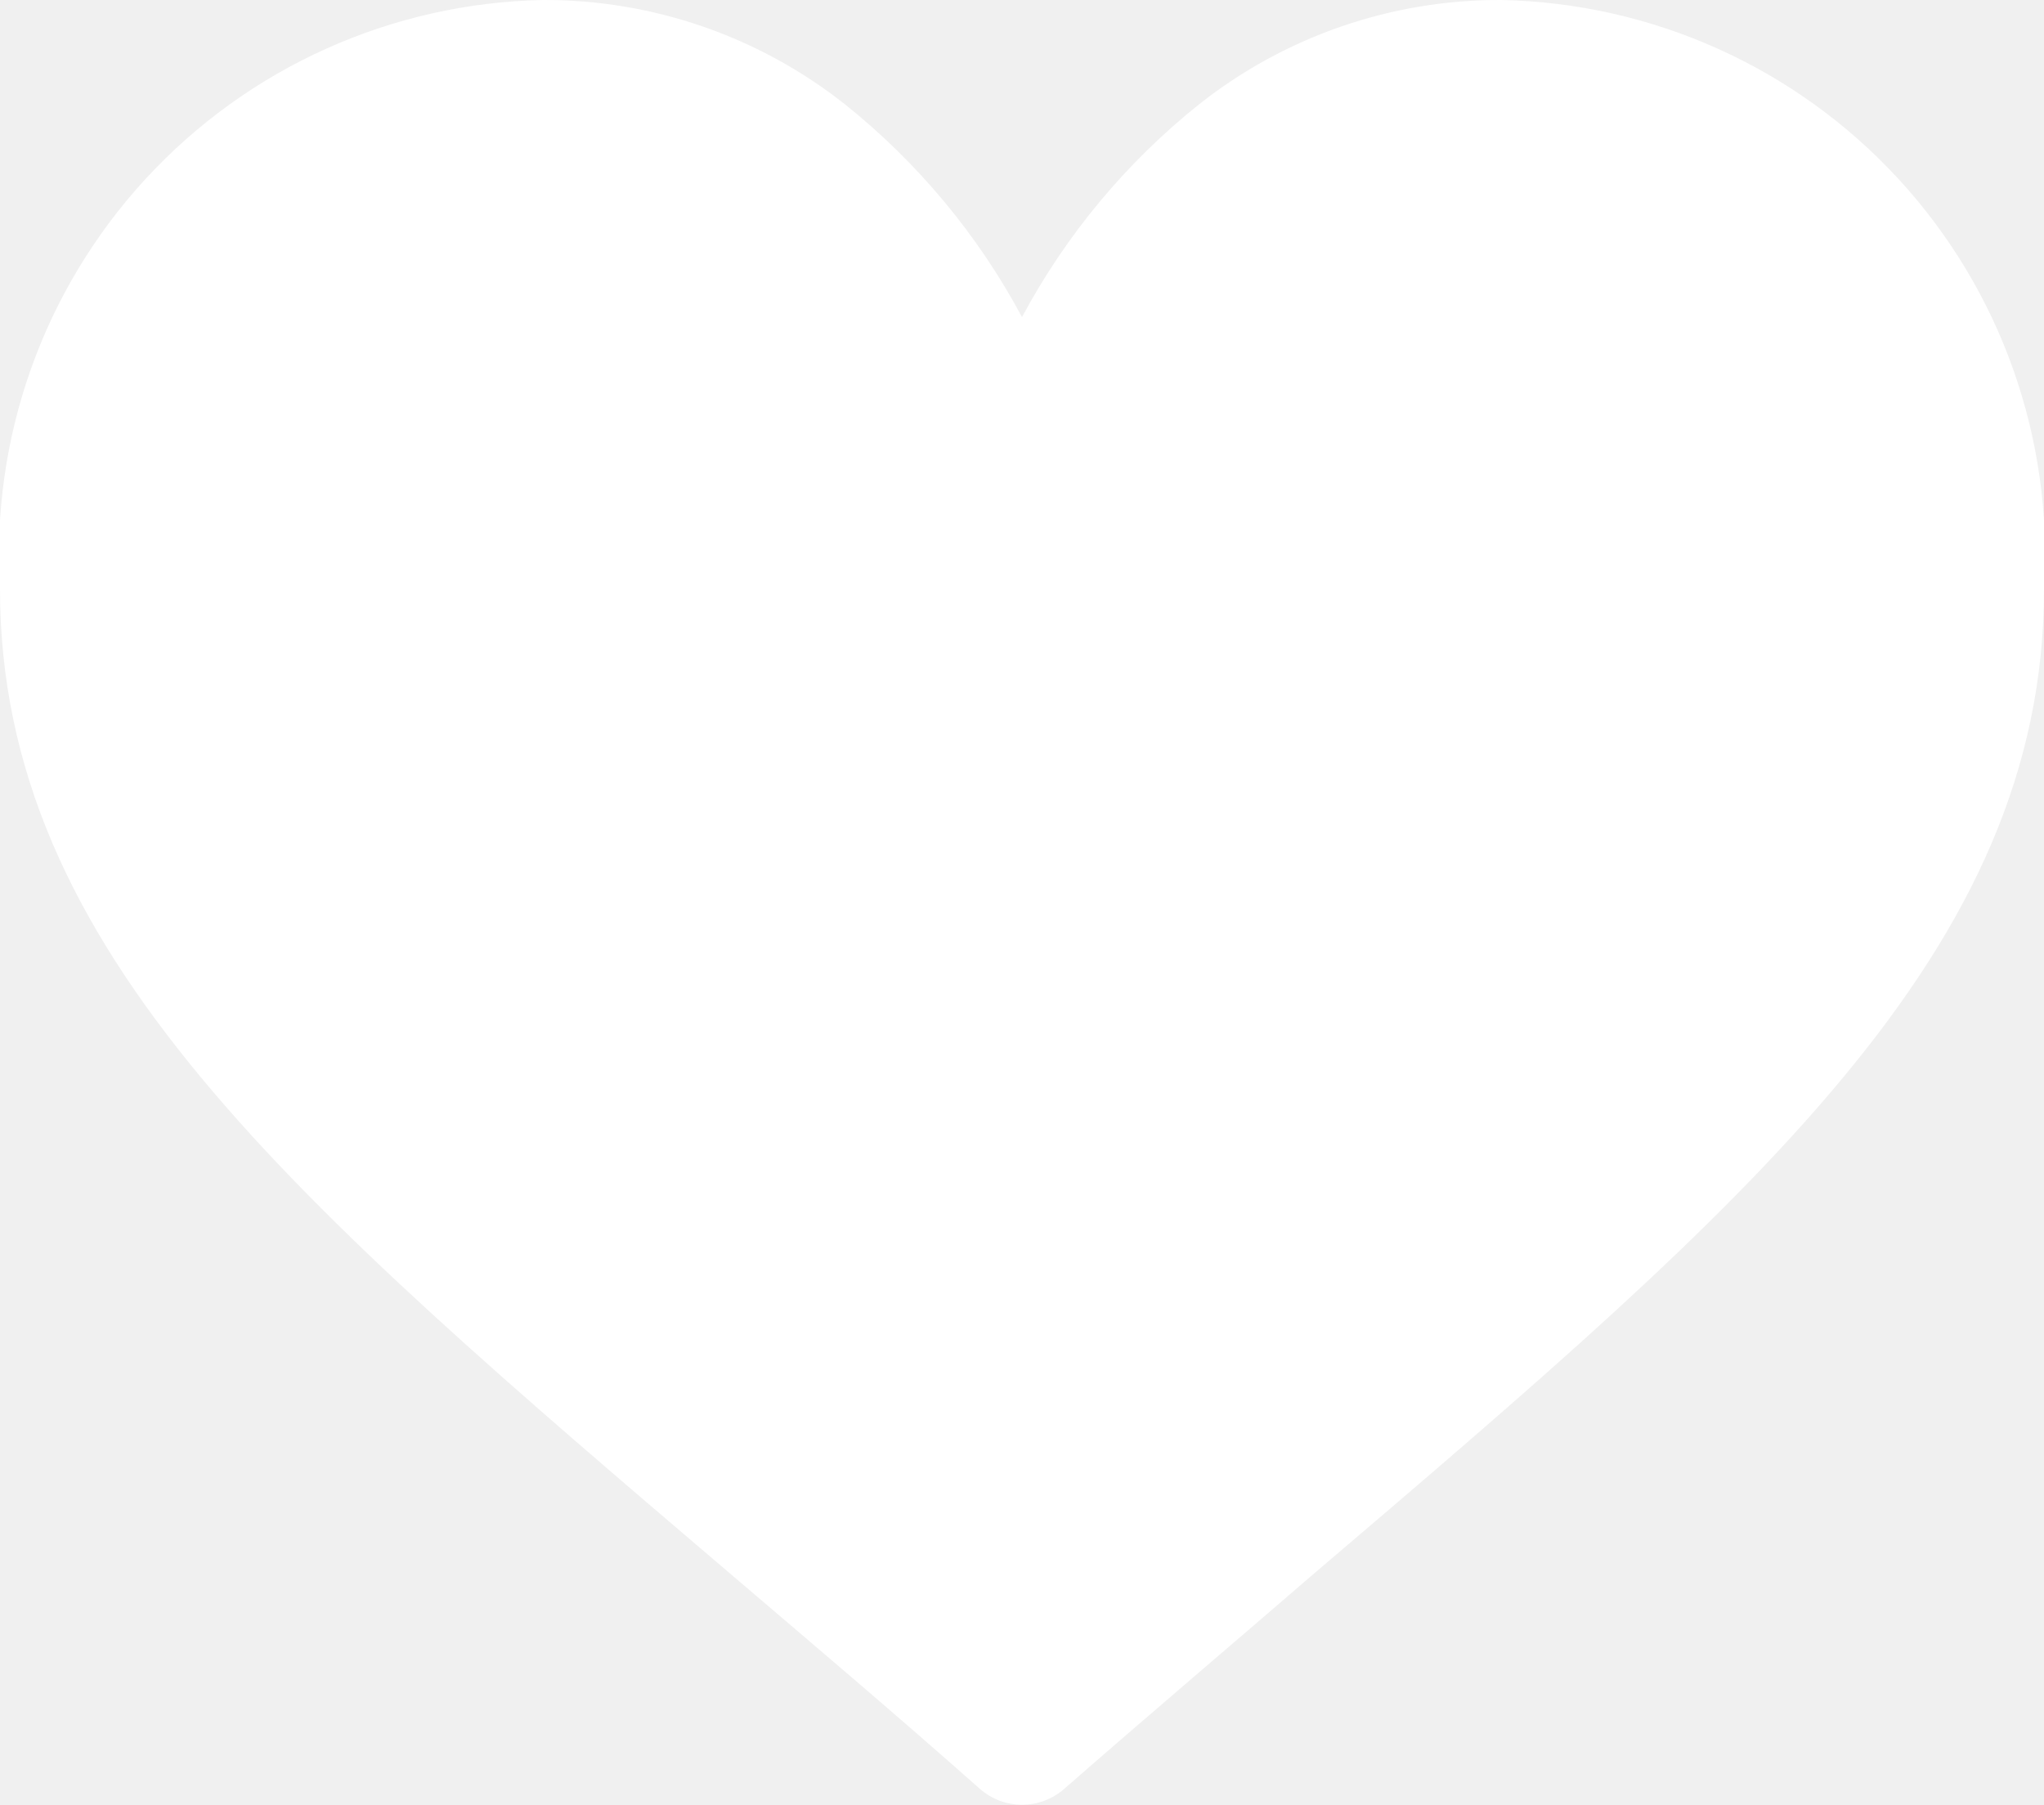
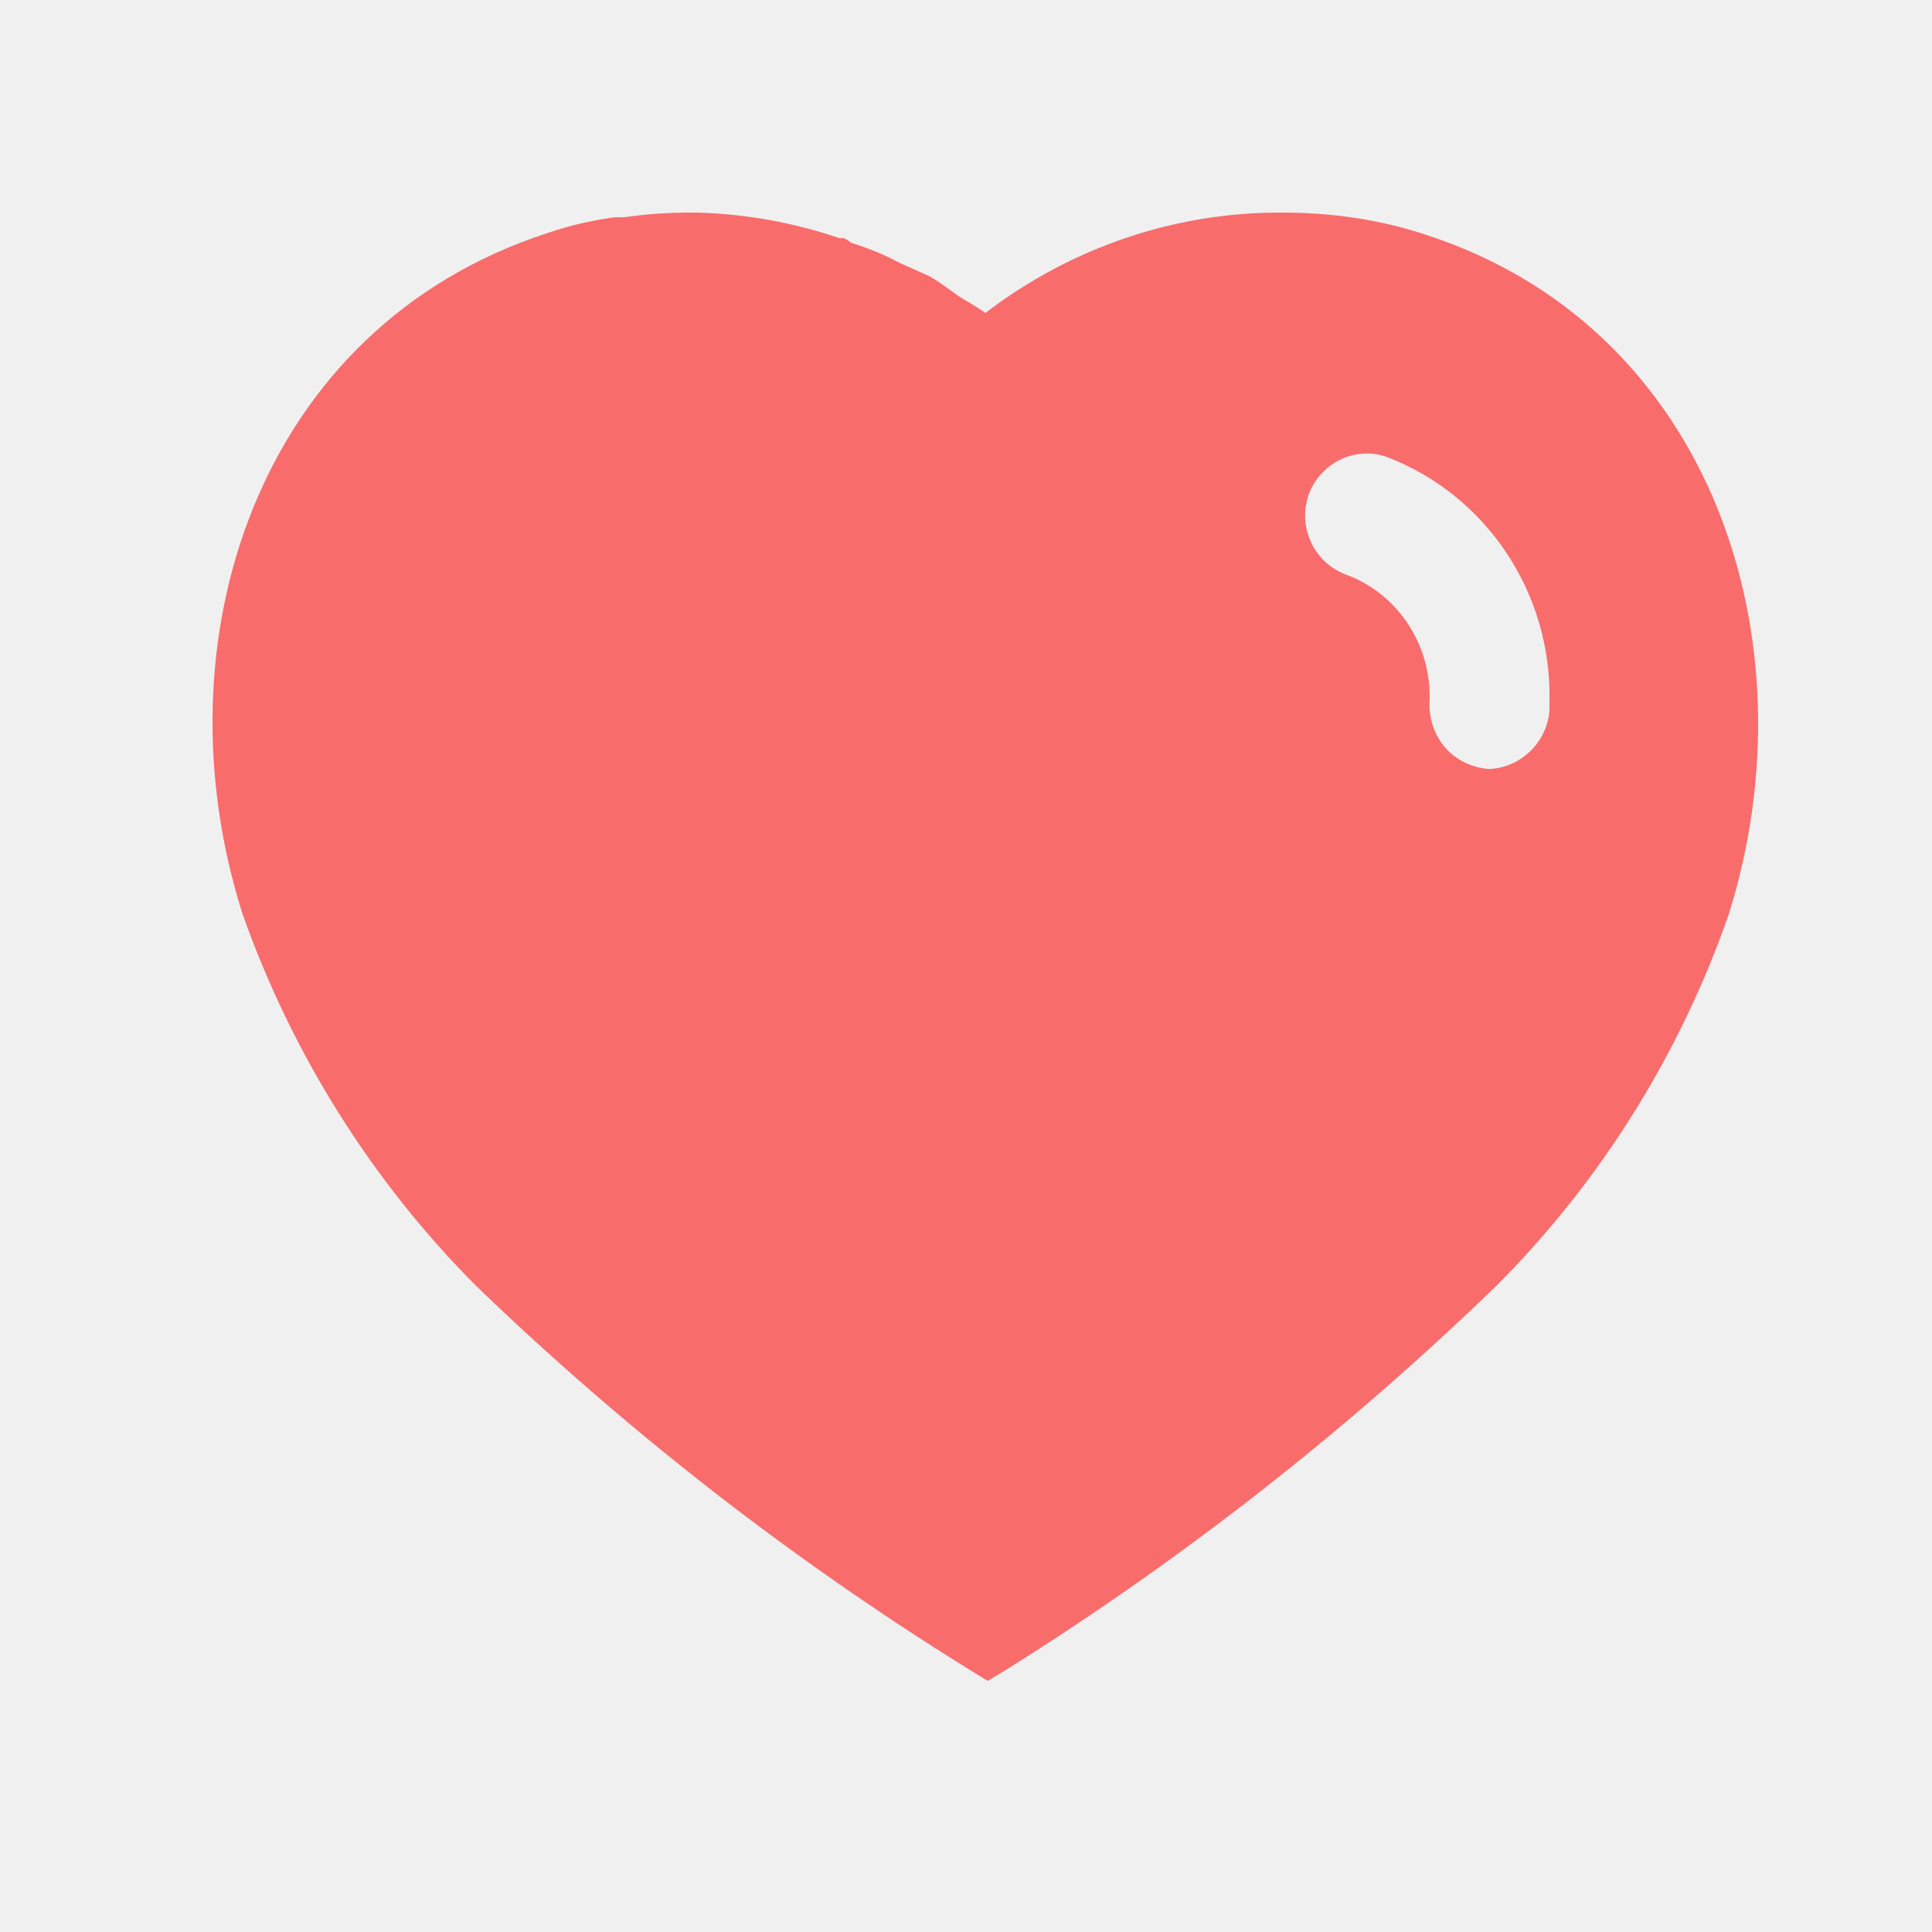
- <svg xmlns="http://www.w3.org/2000/svg" id="heart" width="15.3" height="13.507" viewBox="0 0 15.3 13.507">
-   <g id="Group_6" data-name="Group 6">
-     <path id="Path_9" data-name="Path 9" d="M11.236,30a3.622,3.622,0,0,0-2.262.782A5.153,5.153,0,0,0,7.65,32.374a5.153,5.153,0,0,0-1.324-1.592A3.622,3.622,0,0,0,4.064,30,4.153,4.153,0,0,0,0,34.408c0,2.715,2.18,4.572,5.48,7.385.56.478,1.2,1.019,1.856,1.6a.478.478,0,0,0,.629,0c.66-.577,1.3-1.119,1.856-1.6,3.3-2.812,5.479-4.669,5.479-7.384A4.153,4.153,0,0,0,11.236,30Z" transform="translate(0 -30)" fill="#fff" />
-   </g>
+ <svg xmlns="http://www.w3.org/2000/svg" width="25" height="25" viewBox="0 0 25 25" fill="none">
+   <path fill-rule="evenodd" clip-rule="evenodd" d="M16.6 2.751C17.231 2.751 17.861 2.84 18.46 3.041C22.151 4.241 23.481 8.291 22.37 11.831C21.74 13.64 20.71 15.291 19.361 16.64C17.43 18.51 15.311 20.17 13.03 21.6L12.78 21.751L12.52 21.59C10.231 20.17 8.1 18.51 6.151 16.63C4.811 15.281 3.78 13.64 3.14 11.831C2.01 8.291 3.34 4.241 7.071 3.02C7.361 2.92 7.66 2.85 7.96 2.811H8.08C8.361 2.77 8.64 2.751 8.92 2.751H9.03C9.66 2.77 10.27 2.88 10.861 3.081H10.92C10.96 3.1 10.99 3.121 11.01 3.14C11.231 3.211 11.44 3.291 11.64 3.401L12.02 3.571C12.111 3.62 12.214 3.695 12.303 3.759C12.36 3.8 12.411 3.837 12.45 3.861C12.466 3.871 12.482 3.88 12.499 3.89C12.585 3.94 12.674 3.992 12.75 4.05C13.861 3.201 15.21 2.741 16.6 2.751ZM19.26 9.951C19.67 9.94 20.02 9.611 20.05 9.19V9.071C20.08 7.67 19.231 6.401 17.94 5.911C17.53 5.77 17.08 5.991 16.93 6.411C16.79 6.831 17.01 7.291 17.43 7.44C18.071 7.68 18.5 8.311 18.5 9.01V9.041C18.481 9.27 18.55 9.491 18.69 9.661C18.83 9.831 19.04 9.93 19.26 9.951Z" fill="#F96C6C" />
</svg>
